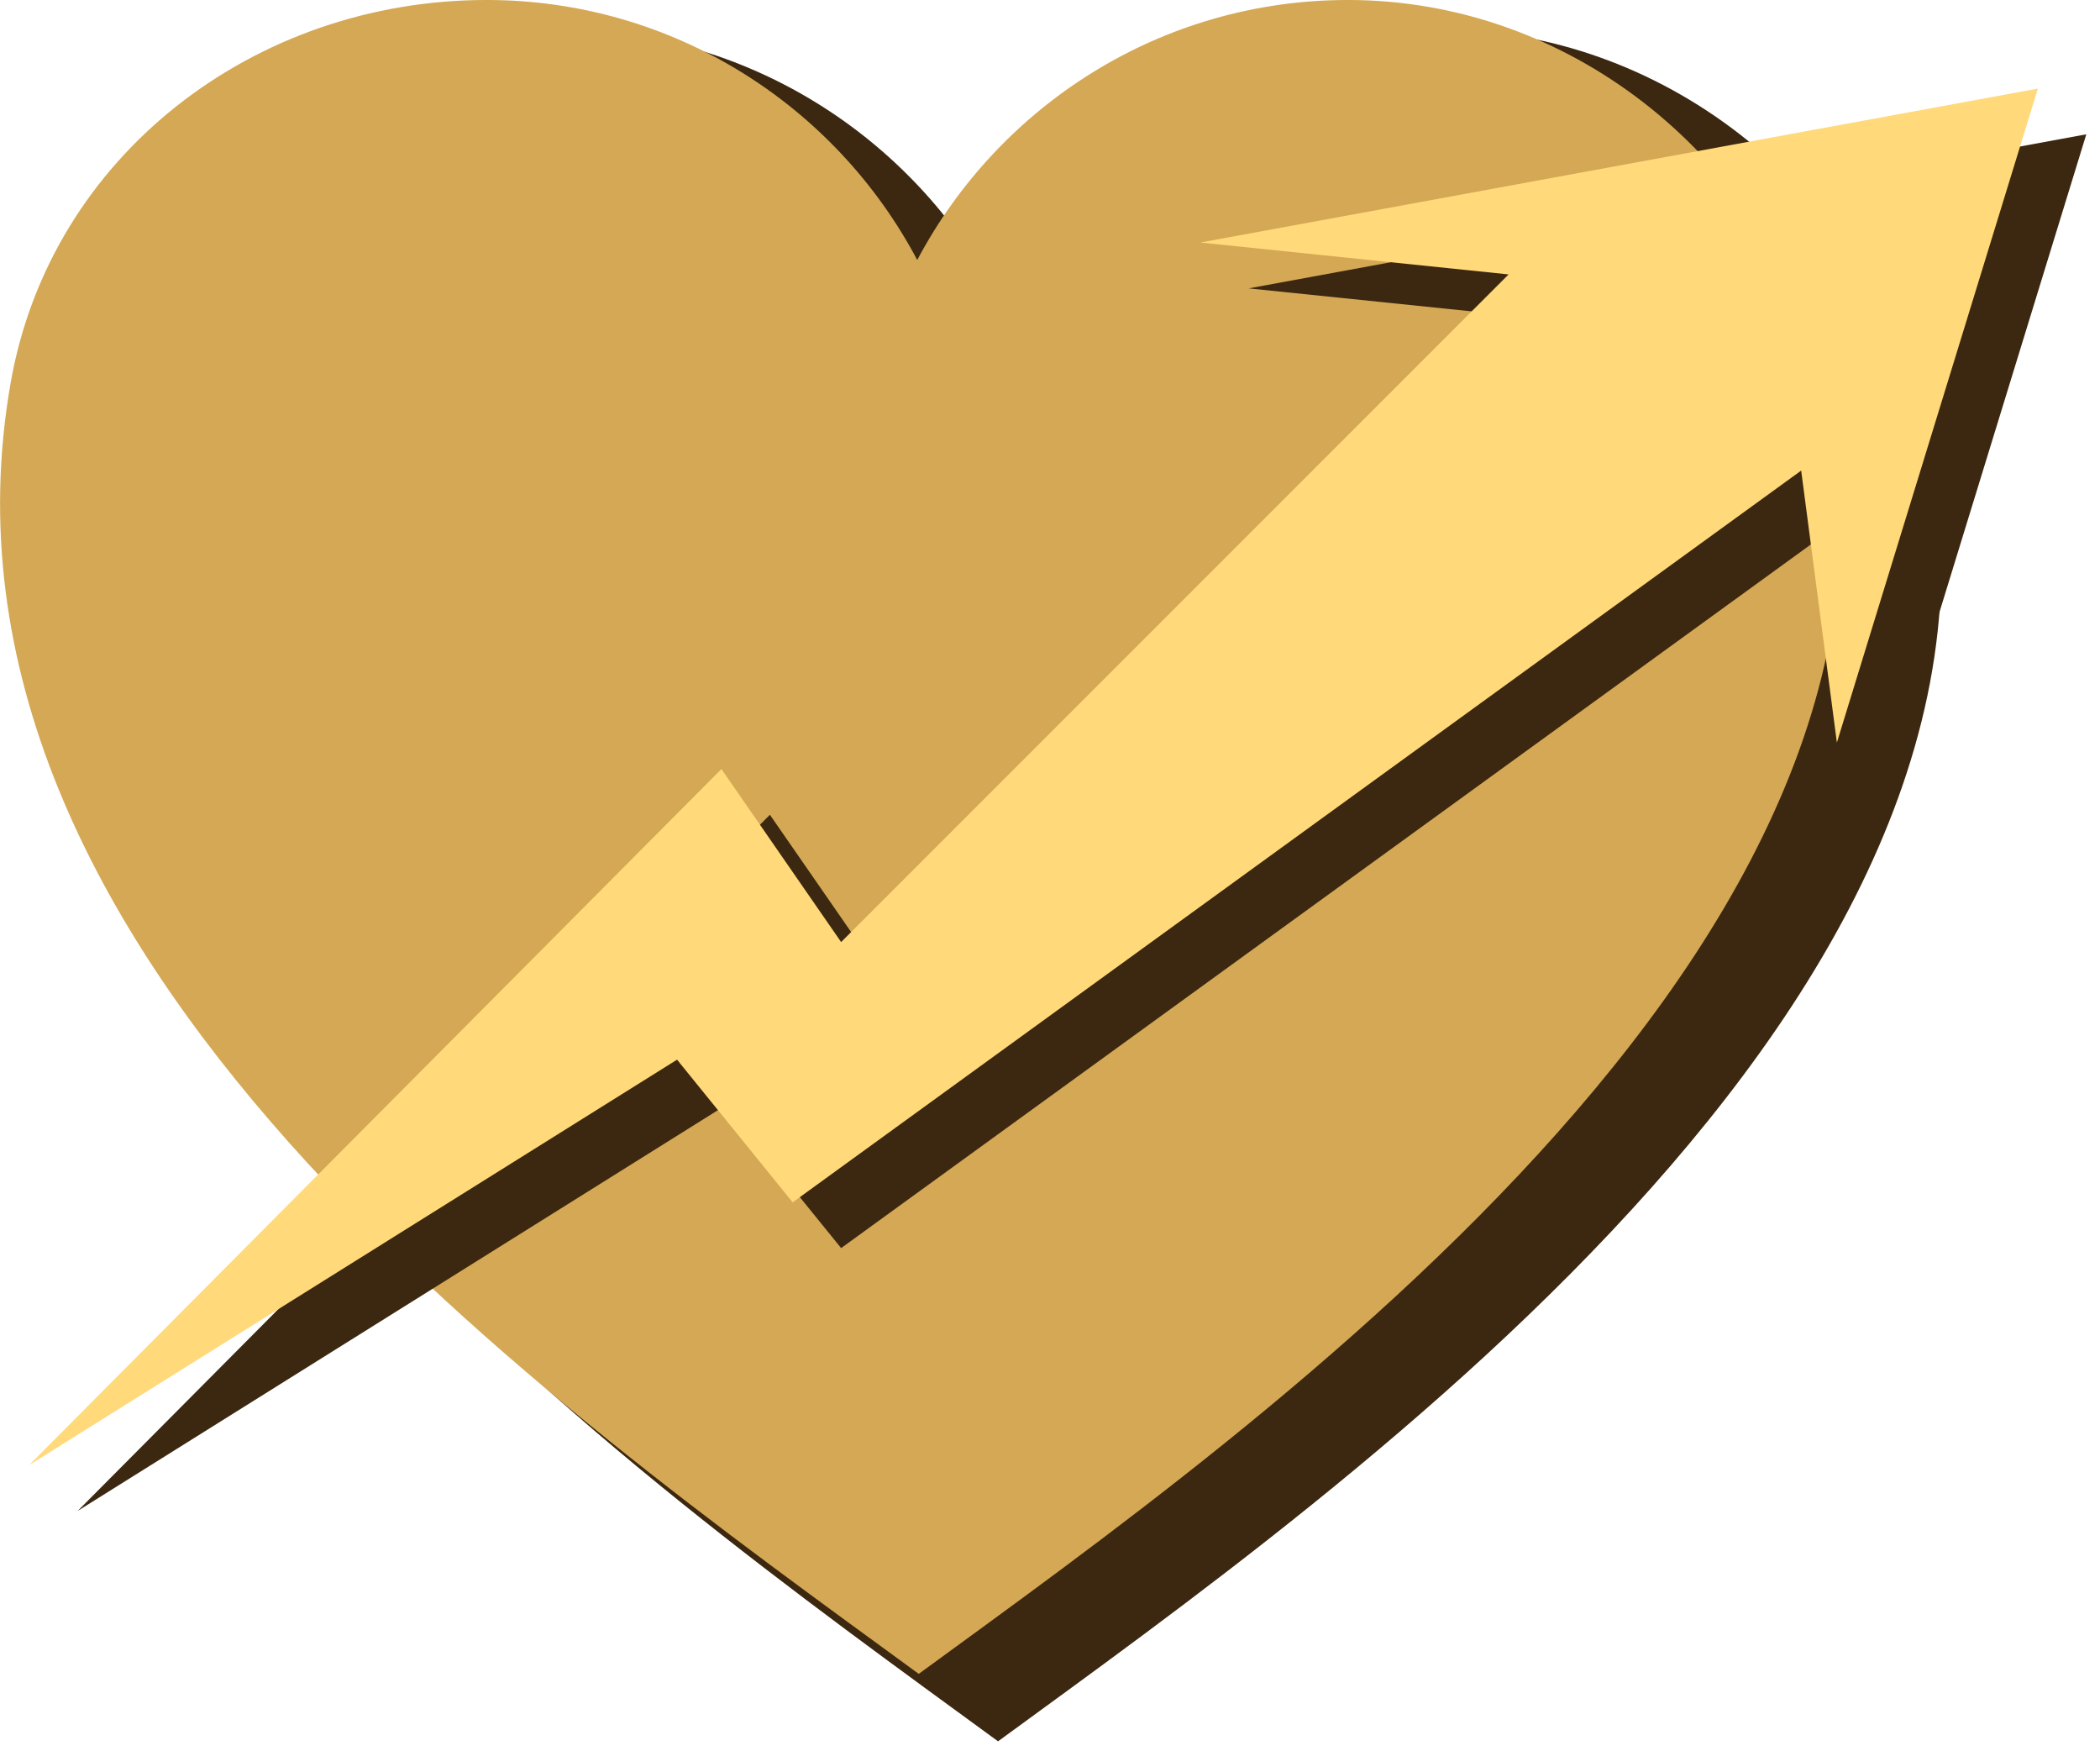
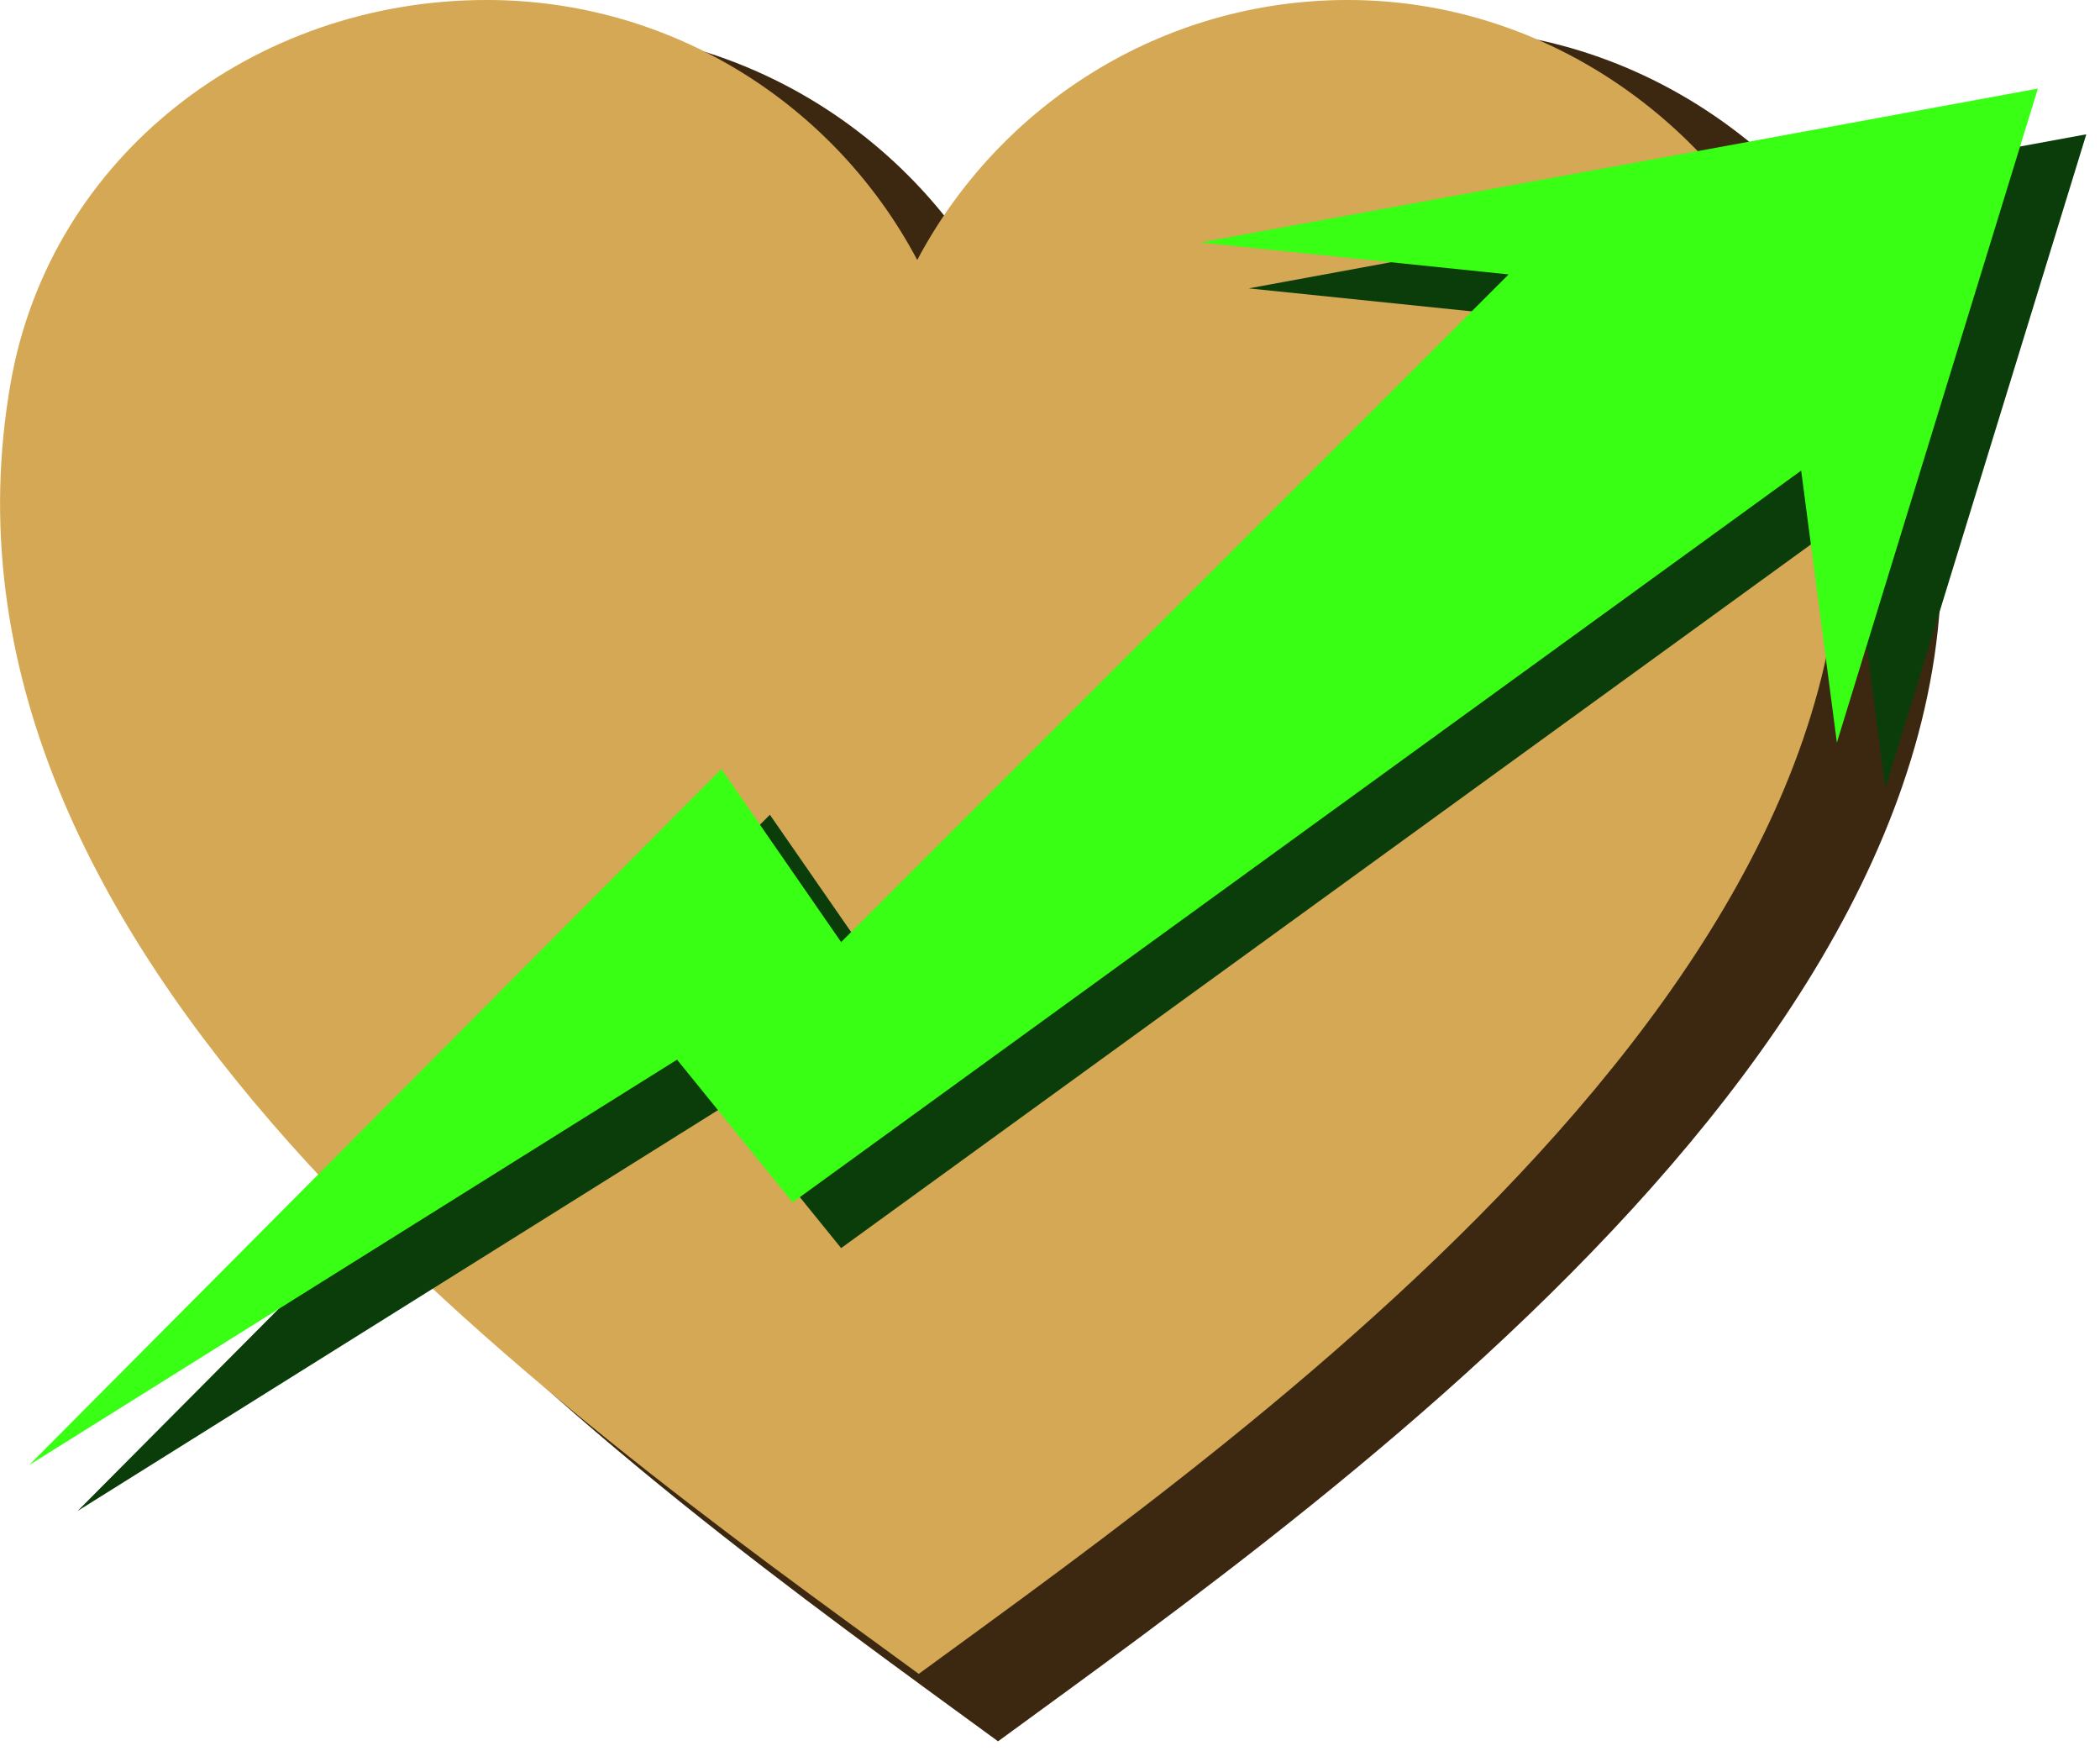
<svg xmlns="http://www.w3.org/2000/svg" width="32px" height="100%" viewBox="0 0 72 60" version="1.1" xml:space="preserve" style="fill-rule:evenodd;clip-rule:evenodd;stroke-linejoin:round;stroke-miterlimit:2;">
  <g transform="matrix(1,0,0,1,-262.6719,-68.48439)">
    <g transform="matrix(1.333333,0,0,1.333333,0,0.000011)">
      <clipPath id="_clip1">
        <path d="M246.281,61.414C244.75,56.211 239.805,52.113 233.957,52.113C229.051,52.113 224.785,54.883 222.629,58.949C220.473,54.883 216.211,52.113 211.301,52.113C205.188,52.113 199.836,56.211 198.785,62.164C196.125,77.254 213.004,89.066 222.668,96.129C231.602,89.598 250.66,76.285 246.281,61.414Z" />
      </clipPath>
      <g clip-path="url(#_clip1)">
        <g transform="matrix(1,0,0,1,198,52)">
          <g>
            <g>
              <g>
                <clipPath id="_clip2">
                  <path d="M48.281,9.414C46.75,4.211 41.805,0.113 35.957,0.113C31.051,0.113 26.785,2.883 24.629,6.949C22.473,2.883 18.211,0.113 13.301,0.113C7.188,0.113 1.836,4.211 0.785,10.164C-1.875,25.254 15.004,37.066 24.668,44.129C33.602,37.598 52.66,24.285 48.281,9.414Z" />
                </clipPath>
                <g clip-path="url(#_clip2)">
                  <rect x="0.504" y="0.113" width="48.488" height="44.016" style="fill:rgb(60, 40, 16);fill-rule:nonzero;" />
                </g>
              </g>
            </g>
          </g>
        </g>
      </g>
    </g>
    <g transform="matrix(1.333333,0,0,1.333333,0,0.000011)">
      <clipPath id="_clip3">
        <path d="M243.715,60.457C242.215,55.371 237.383,51.363 231.664,51.363C226.867,51.363 222.699,54.07 220.59,58.047C218.484,54.07 214.312,51.363 209.516,51.363C203.535,51.363 198.309,55.371 197.281,61.188C194.676,75.941 211.18,87.492 220.629,94.395C229.363,88.012 247.996,74.992 243.715,60.457Z" />
      </clipPath>
      <g clip-path="url(#_clip3)">
        <g transform="matrix(1,0,0,1,197,51)">
          <g>
            <g>
              <g>
                <clipPath id="_clip4">
                  <path d="M46.715,9.457C45.215,4.371 40.383,0.363 34.664,0.363C29.867,0.363 25.699,3.07 23.59,7.047C21.484,3.07 17.312,0.363 12.516,0.363C6.535,0.363 1.309,4.371 0.281,10.188C-2.324,24.941 14.18,36.492 23.629,43.395C32.363,37.012 50.996,23.992 46.715,9.457Z" />
                </clipPath>
                <g clip-path="url(#_clip4)">
                  <rect x="0.004" y="0.363" width="47.406" height="43.031" style="fill:rgb(212, 168, 84);fill-rule:nonzero;" />
                </g>
              </g>
            </g>
          </g>
        </g>
      </g>
    </g>
    <g transform="matrix(1.333333,0,0,1.333333,0,0.000011)">
-       <path d="M199,90.207L216.801,72.309L219.883,76.758L237.043,59.594L229.113,58.777L250.652,54.816L245.484,71.629L244.566,64.637L218.633,83.449L215.66,79.781L199,90.207Z" style="fill:rgb(60, 40, 16);fill-rule:nonzero;" />
+       <path d="M199,90.207L216.801,72.309L219.883,76.758L237.043,59.594L229.113,58.777L250.652,54.816L245.484,71.629L244.566,64.637L218.633,83.449L215.66,79.781L199,90.207Z" style="fill:rgb(10, 61, 10);fill-rule:nonzero;" />
    </g>
    <g transform="matrix(1.333333,0,0,1.333333,0,0.000011)">
-       <path d="M197.754,89.027L215.555,71.133L218.633,75.582L235.797,58.418L227.867,57.598L249.406,53.641L244.238,70.453L243.32,63.461L217.387,82.273L214.414,78.605L197.754,89.027Z" style="fill:rgb(255, 217, 122);fill-rule:nonzero;" />
+       <path d="M197.754,89.027L215.555,71.133L218.633,75.582L235.797,58.418L227.867,57.598L249.406,53.641L244.238,70.453L243.32,63.461L217.387,82.273L214.414,78.605L197.754,89.027Z" style="fill:rgb(57, 255, 20);fill-rule:nonzero;" />
    </g>
  </g>
</svg>
